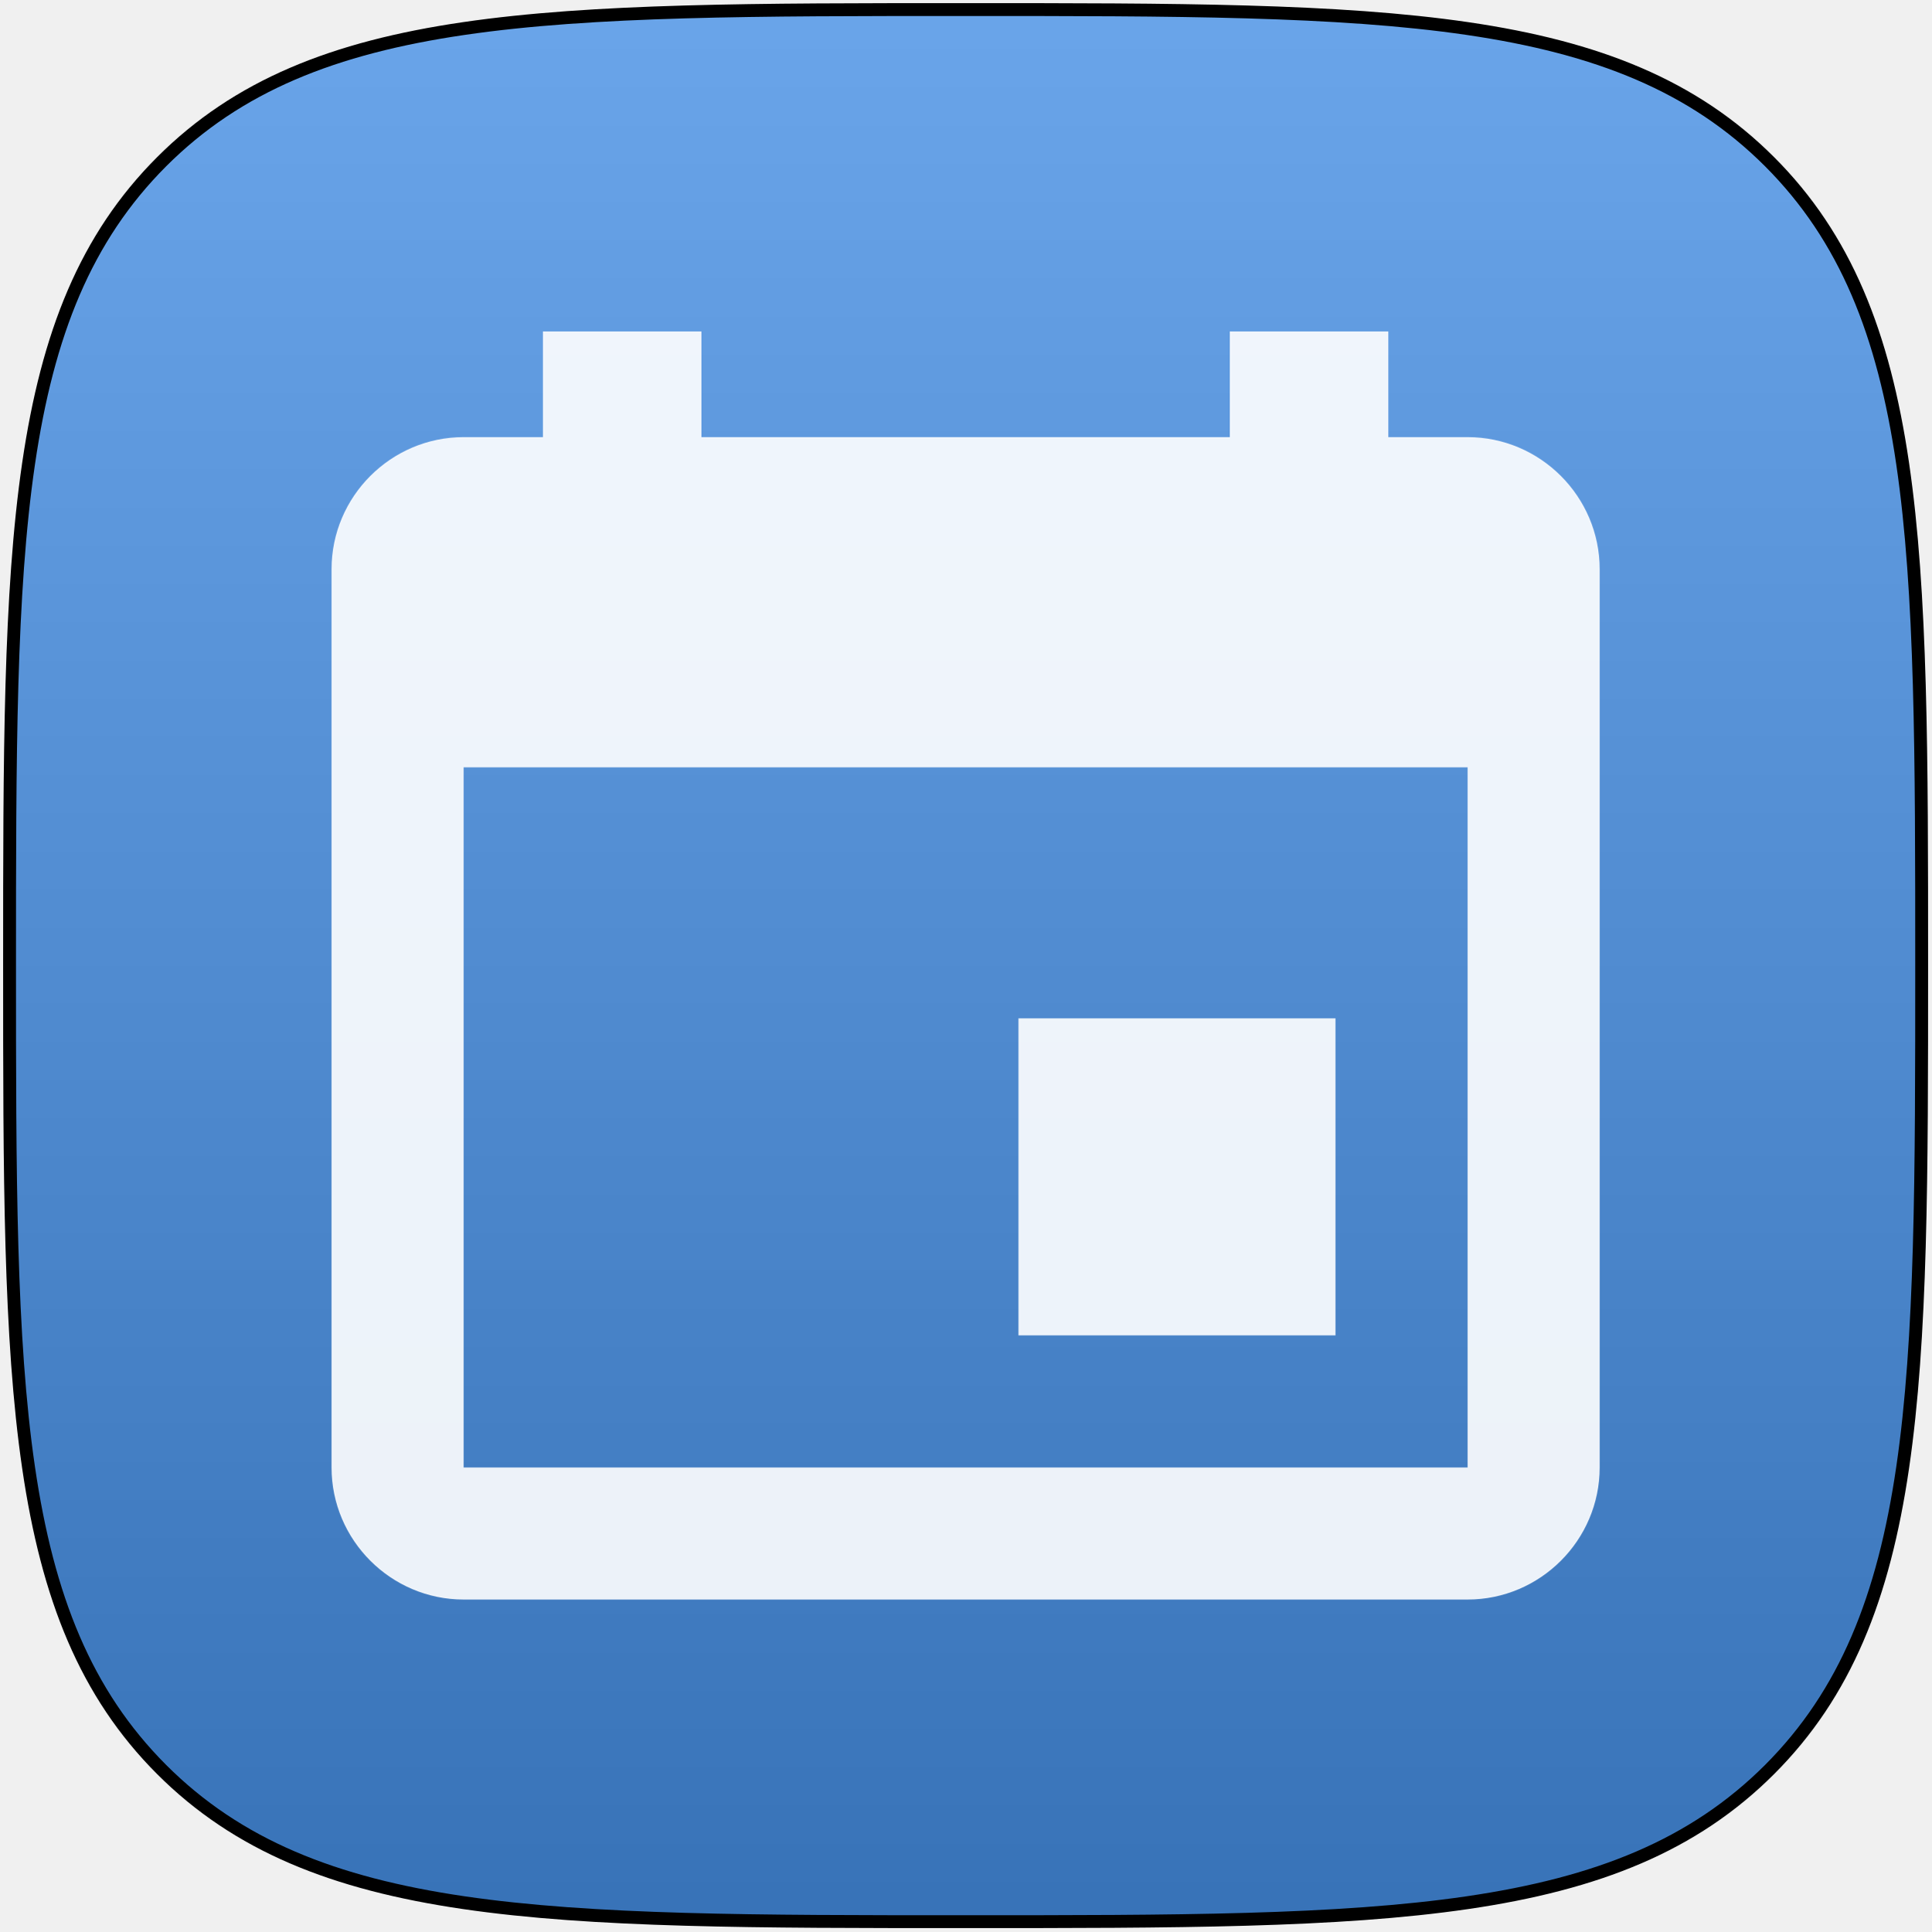
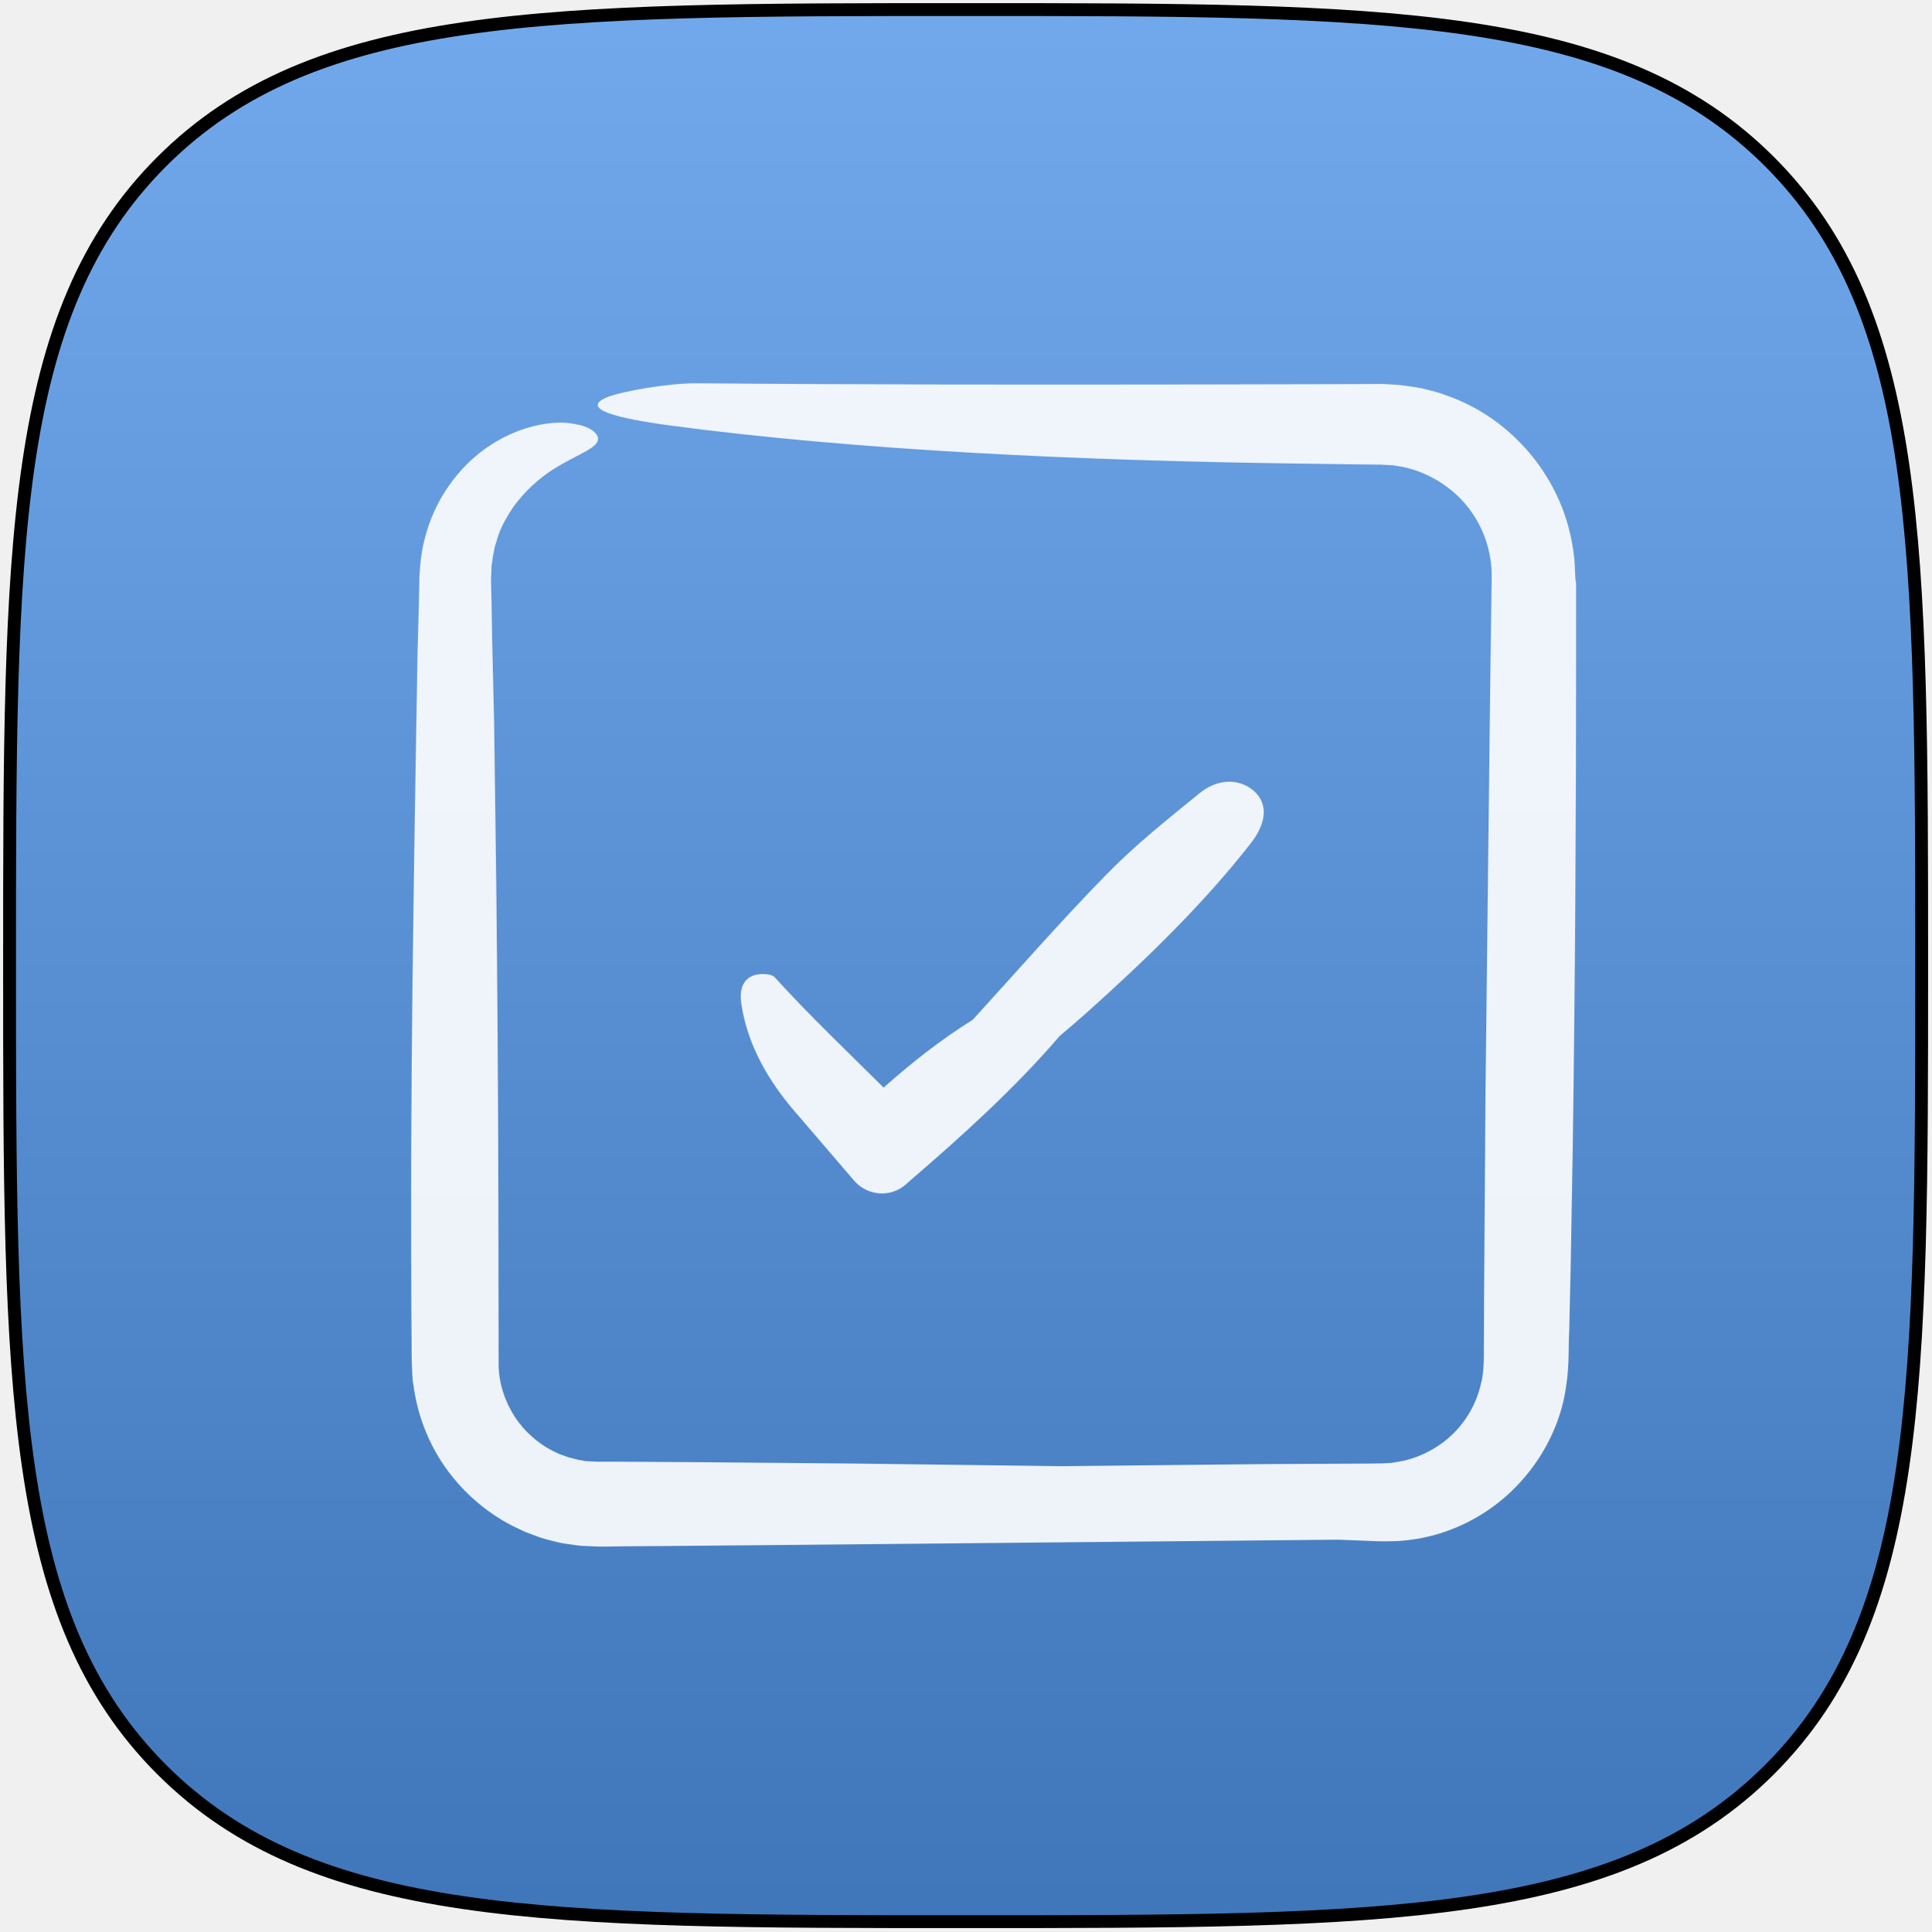
<svg xmlns="http://www.w3.org/2000/svg" xmlns:xlink="http://www.w3.org/1999/xlink" width="606px" height="606px" viewBox="0 0 606 606" version="1.1">
  <defs>
    <linearGradient x1="50%" y1="0%" x2="50%" y2="100%" id="linearGradient-1">
      <stop stop-color="#FFFFFF" stop-opacity="0.2" offset="0%" />
      <stop stop-color="#000000" stop-opacity="0.2" offset="100%" />
    </linearGradient>
    <path d="M552.269,552.269 C600,504.538 600,431.458 600,300 C600,168.542 600,95.462 552.269,47.731 C504.538,0 431.458,0 300,0 C168.542,0 95.462,0 47.731,47.731 C0,95.462 0,168.542 0,300 C0,431.458 0,504.538 47.731,552.269 C95.462,600 168.542,600 300,600 C431.458,600 504.538,600 552.269,552.269 Z" id="path-2" />
  </defs>
  <g id="Page-1" stroke="none" stroke-width="1" fill="none" fill-rule="evenodd">
    <g id="events" transform="translate(3, 3)">
      <g id="Squircle2-Copy-6">
        <g id="Shape">
-           <use fill="#458EE5" xlink:href="#path-2" />
+           <use fill="#4F94E7" xlink:href="#path-2" />
          <use stroke="#000000" stroke-width="4.04" fill="url(#linearGradient-1)" xlink:href="#path-2" />
        </g>
      </g>
-       <g id="android-calendar" opacity="0.9" transform="translate(101, 101)" fill="#FFFFFF">
-         <g id="Layer_1">
-           <path d="M315.067,215.544 L215.585,215.544 L215.585,315.026 L315.067,315.026 L315.067,215.544 L315.067,215.544 Z M281.907,0 L281.907,33.161 L116.104,33.161 L116.104,0 L66.363,0 L66.363,33.161 L41.482,33.161 C18.682,33.161 0.031,51.811 0.031,74.611 L0.031,356.477 C0.031,379.277 18.682,397.927 41.482,397.927 L356.518,397.927 C379.318,397.927 397.969,379.277 397.969,356.477 L397.969,74.611 C397.969,51.811 379.318,33.161 356.518,33.161 L331.648,33.161 L331.648,0 L281.907,0 L281.907,0 Z M356.518,356.477 L41.482,356.477 L41.482,136.788 L356.518,136.788 L356.518,356.477 L356.518,356.477 Z" id="Shape" />
+       <g id="checked" opacity="0.9" transform="translate(126, 117)" fill="#FFFFFF">
+         <g id="Capa_1">
+           <g id="Group">
+             <path d="M365.267,60.226 C365.118,58.068 365.193,55.985 364.821,53.828 C364.3,49.588 363.333,45.422 361.92,41.33 C356.266,25.113 343.62,11.649 327.775,5.177 C325.766,4.433 323.757,3.615 321.749,3.019 C319.592,2.499 317.732,1.904 315.351,1.532 L311.781,1.011 L309.995,0.788 L308.731,0.713 L306.276,0.565 L305.086,0.49 L303.151,0.49 L283.736,0.565 L244.904,0.639 C193.128,0.713 141.427,0.713 89.8,0.267 C80.65,0.193 66.218,2.796 61.681,4.582 C52.679,8.227 64.359,11.277 81.84,13.583 C139.493,21.245 209.42,24.593 280.611,25.485 L296.679,25.709 L304.193,25.783 L308.21,26.006 C309.326,26.155 309.995,26.378 310.962,26.452 C318.773,28.015 326.361,32.552 331.42,38.876 C336.553,45.273 339.231,53.233 339.082,61.341 L338.636,93.478 C338.115,136.327 337.668,179.176 337.148,222.099 C336.999,243.523 336.85,265.022 336.701,286.446 L336.627,302.515 C336.701,308.54 336.404,311.888 335.511,315.012 C333.726,322.228 329.262,328.774 323.162,333.089 C320.112,335.246 316.765,336.883 313.194,337.924 C311.409,338.445 309.549,338.743 307.689,339.04 L304.862,339.189 C303.821,339.263 302.259,339.189 300.994,339.263 L268.709,339.412 C247.21,339.635 225.637,339.859 204.138,340.082 C182.788,339.784 161.512,339.561 140.162,339.263 L89.428,338.817 L64.061,338.668 L60.862,338.668 L59.3,338.668 L59.077,338.668 L58.482,338.668 L55.283,338.519 C54.688,338.519 54.39,338.445 54.167,338.371 L53.349,338.222 C52.382,338.148 50.894,337.627 49.481,337.329 C48.142,336.809 46.728,336.437 45.464,335.767 C40.256,333.387 35.793,329.444 32.594,324.683 C29.47,319.848 27.61,314.343 27.461,308.615 L27.387,258.55 C27.312,224.777 27.089,191.004 26.717,157.305 C26.494,140.418 26.271,123.606 26.048,106.794 L25.453,81.576 L25.229,68.929 L25.081,62.606 L25.081,61.788 L25.081,61.565 L25.081,61.49 L25.081,61.416 L25.155,60.077 C25.229,59.11 25.155,57.771 25.304,57.101 C25.453,56.432 25.527,55.688 25.601,55.018 C25.676,54.349 25.973,53.382 26.048,52.563 C26.197,51.745 26.42,50.927 26.717,50.109 C27.015,49.29 27.164,48.472 27.461,47.728 C28.577,44.604 30.288,41.777 31.999,39.173 C35.644,34.115 40.108,30.172 44.348,27.419 C52.754,22.063 59.821,20.427 58.482,16.856 C57.887,15.443 55.655,13.806 51.787,13.137 C47.918,12.244 42.339,12.393 35.793,14.476 C29.321,16.559 21.659,20.724 15.336,28.015 C8.938,35.23 3.879,45.273 2.838,57.622 L2.615,60.895 L2.54,64.689 L2.392,71.31 L2.02,84.551 L1.573,111.109 C1.276,128.813 0.978,146.518 0.755,164.223 C0.234,199.633 -0.063,235.117 0.011,270.527 L0.086,291.877 L0.16,302.589 C0.16,304.449 0.16,306.011 0.234,308.094 C0.383,310.326 0.309,312.557 0.755,314.789 C1.945,323.716 5.218,332.345 10.277,339.784 C15.336,347.149 22.105,353.398 29.916,357.787 C31.85,358.902 33.933,359.795 35.942,360.762 C38.025,361.506 40.108,362.399 42.265,362.994 C44.497,363.515 46.431,364.184 49.034,364.482 L52.679,365.002 C53.944,365.151 54.539,365.077 55.506,365.151 L58.779,365.3 L61.458,365.3 L66.814,365.226 L77.451,365.151 L120.151,364.779 C177.06,364.259 233.968,363.663 290.877,363.143 L300.473,363.515 C302.11,363.589 303.523,363.663 305.457,363.663 C307.392,363.589 309.326,363.663 311.26,363.44 C319.071,362.771 326.733,360.39 333.651,356.522 C347.488,348.86 358.126,335.023 361.697,319.178 C363.705,309.359 363.036,304.226 363.408,297.53 L363.854,278.263 C364.077,265.394 364.3,252.524 364.523,239.655 C365.267,188.177 365.565,136.55 365.565,84.774 L365.565,65.359 L365.565,62.904 C365.342,62.16 365.342,61.416 365.267,60.226 L365.267,60.226 Z" id="Shape" />
+             <path d="M139.047,250.516 L139.047,250.516 C143.212,255.277 150.428,255.872 155.189,251.706 L156.528,250.516 C173.043,236.307 189.26,221.652 203.543,205.063 C206.518,202.534 209.494,200.005 212.321,197.476 C230.621,181.035 248.326,164 263.501,144.584 C267.816,139.079 269.527,132.607 264.394,128.144 C259.707,124.127 253.012,124.35 247.433,128.888 C237.465,136.996 227.273,145.105 218.272,154.329 C203.766,169.133 190.153,184.755 176.242,200.005 C166.199,206.254 156.975,213.544 148.271,221.28 C136.74,209.824 124.987,198.666 114.126,186.689 C113.01,185.424 109.29,185.424 107.431,186.094 C103.711,187.507 103.042,191.152 103.637,195.095 C105.571,207.965 112.192,219.346 120.672,229.091 L139.047,250.516 L139.047,250.516 Z" id="Shape" />
+           </g>
        </g>
      </g>
    </g>
  </g>
</svg>
